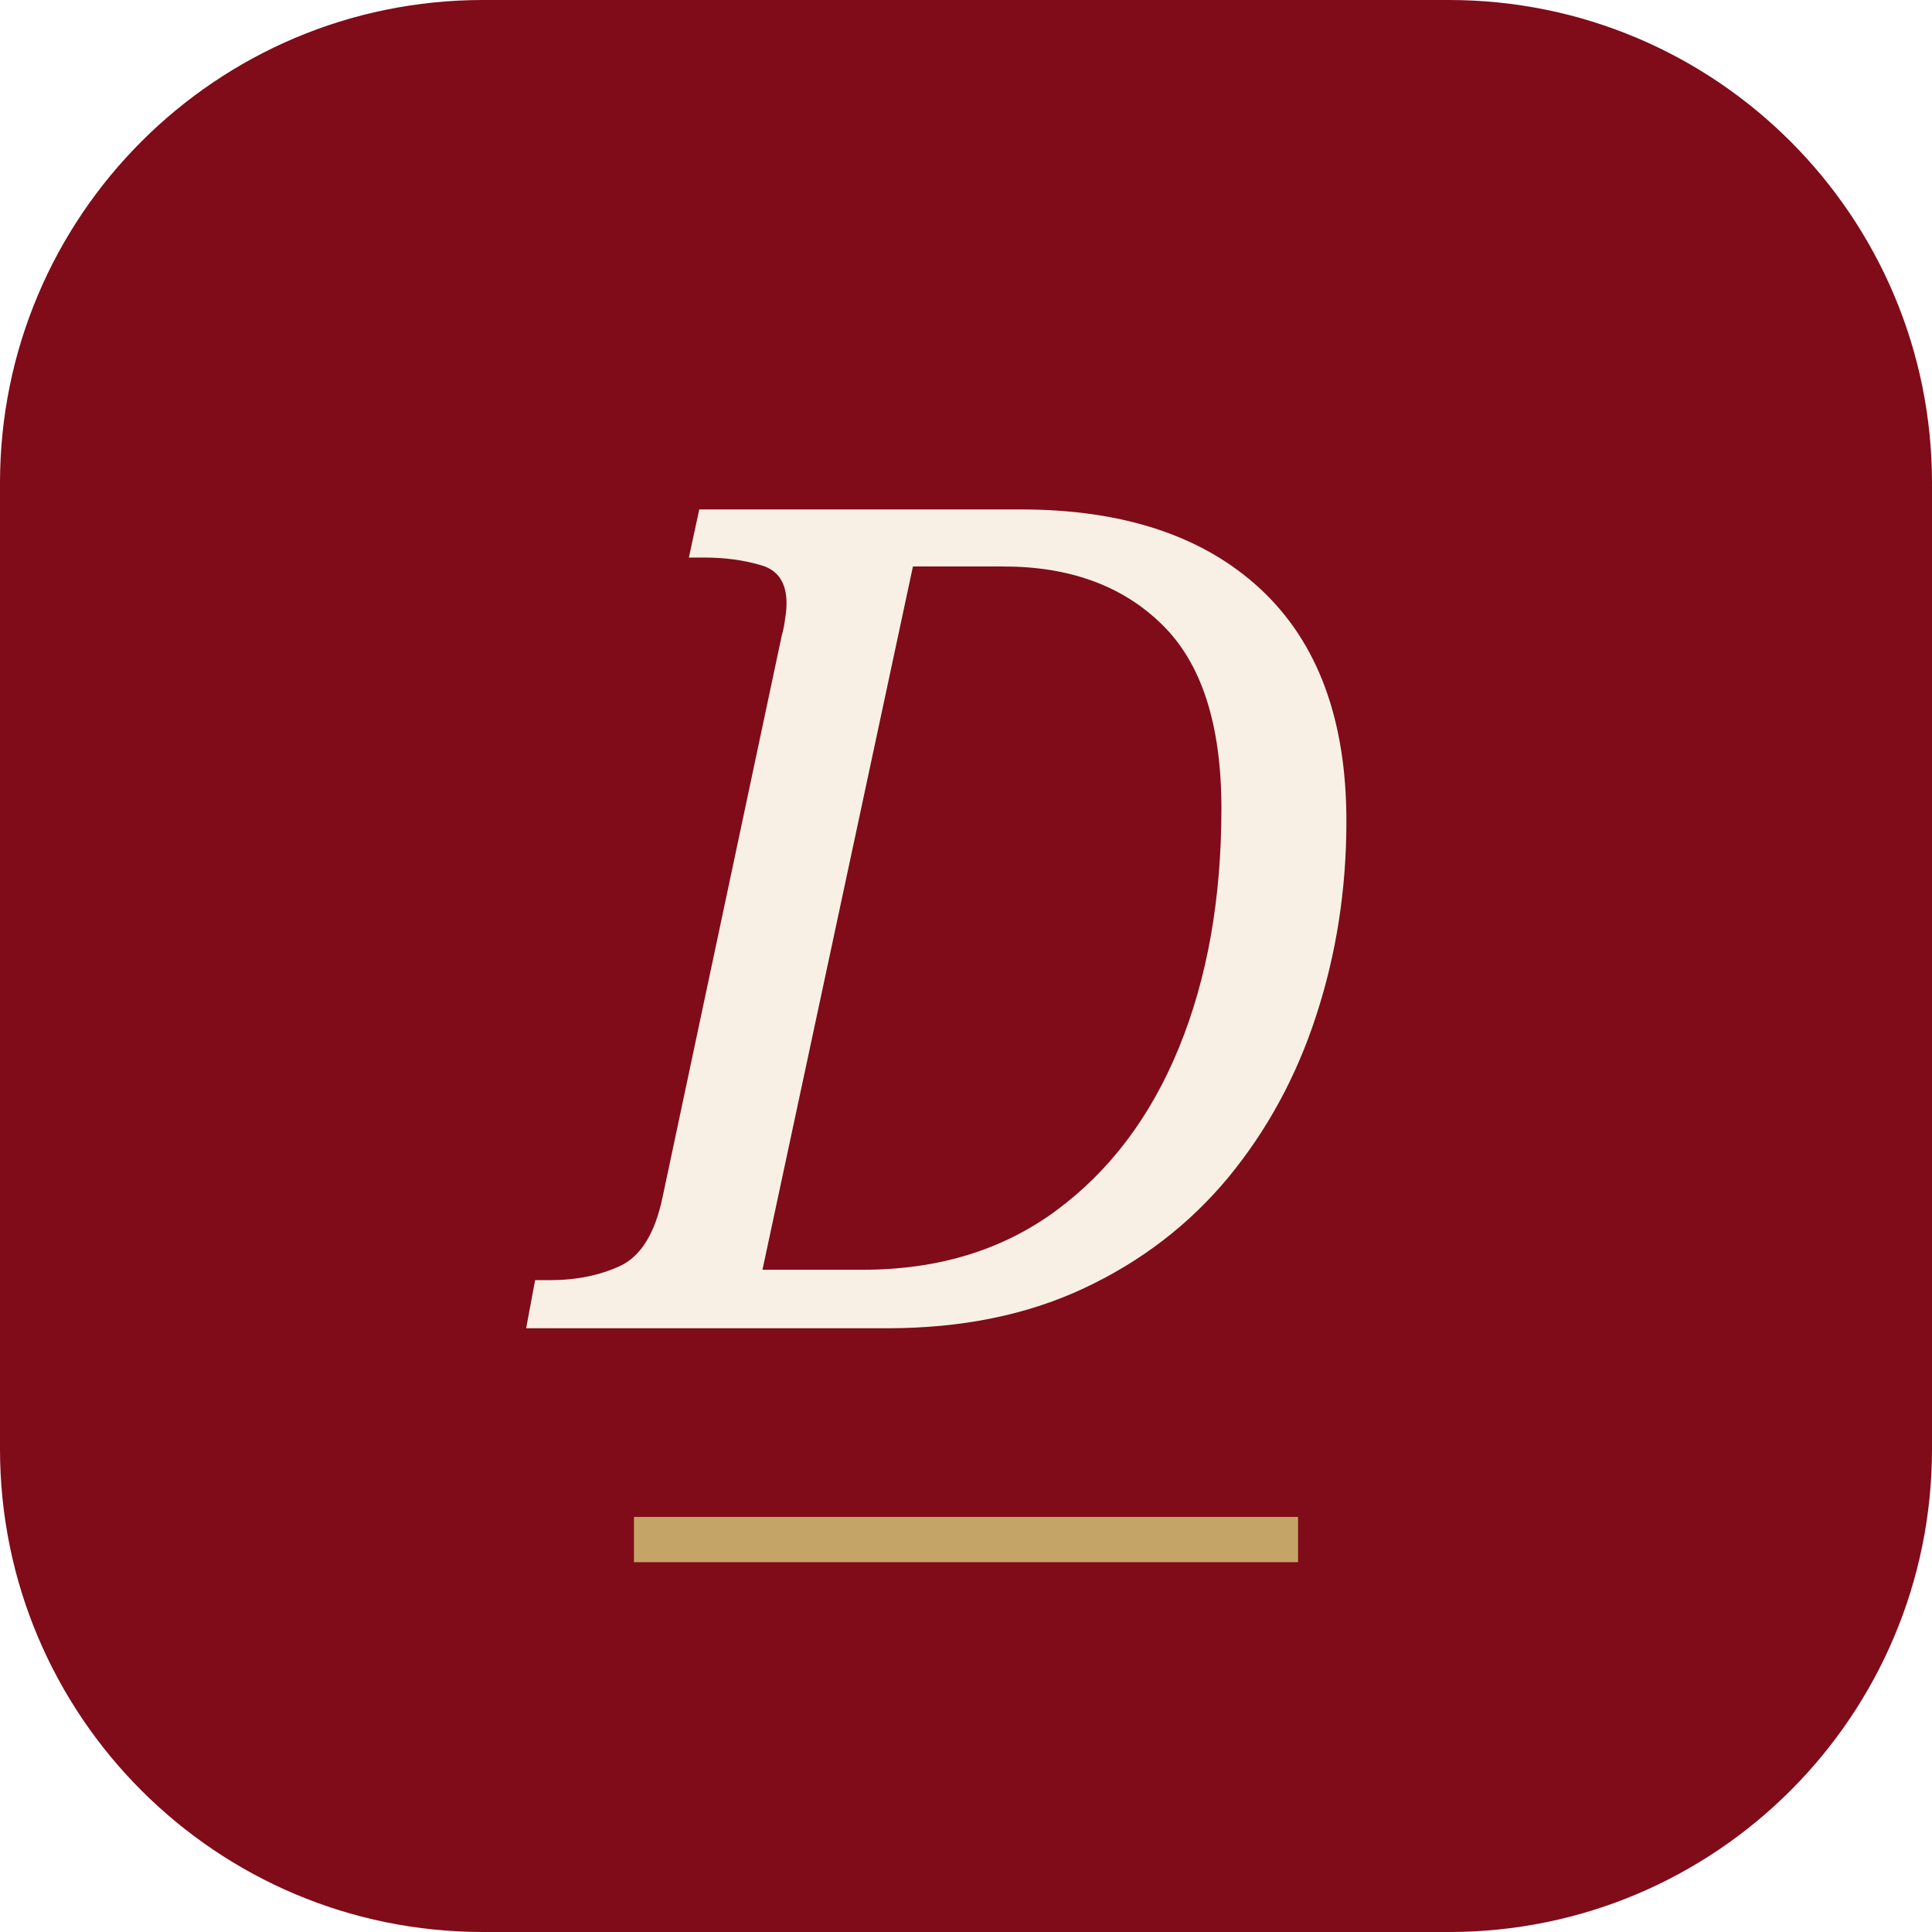
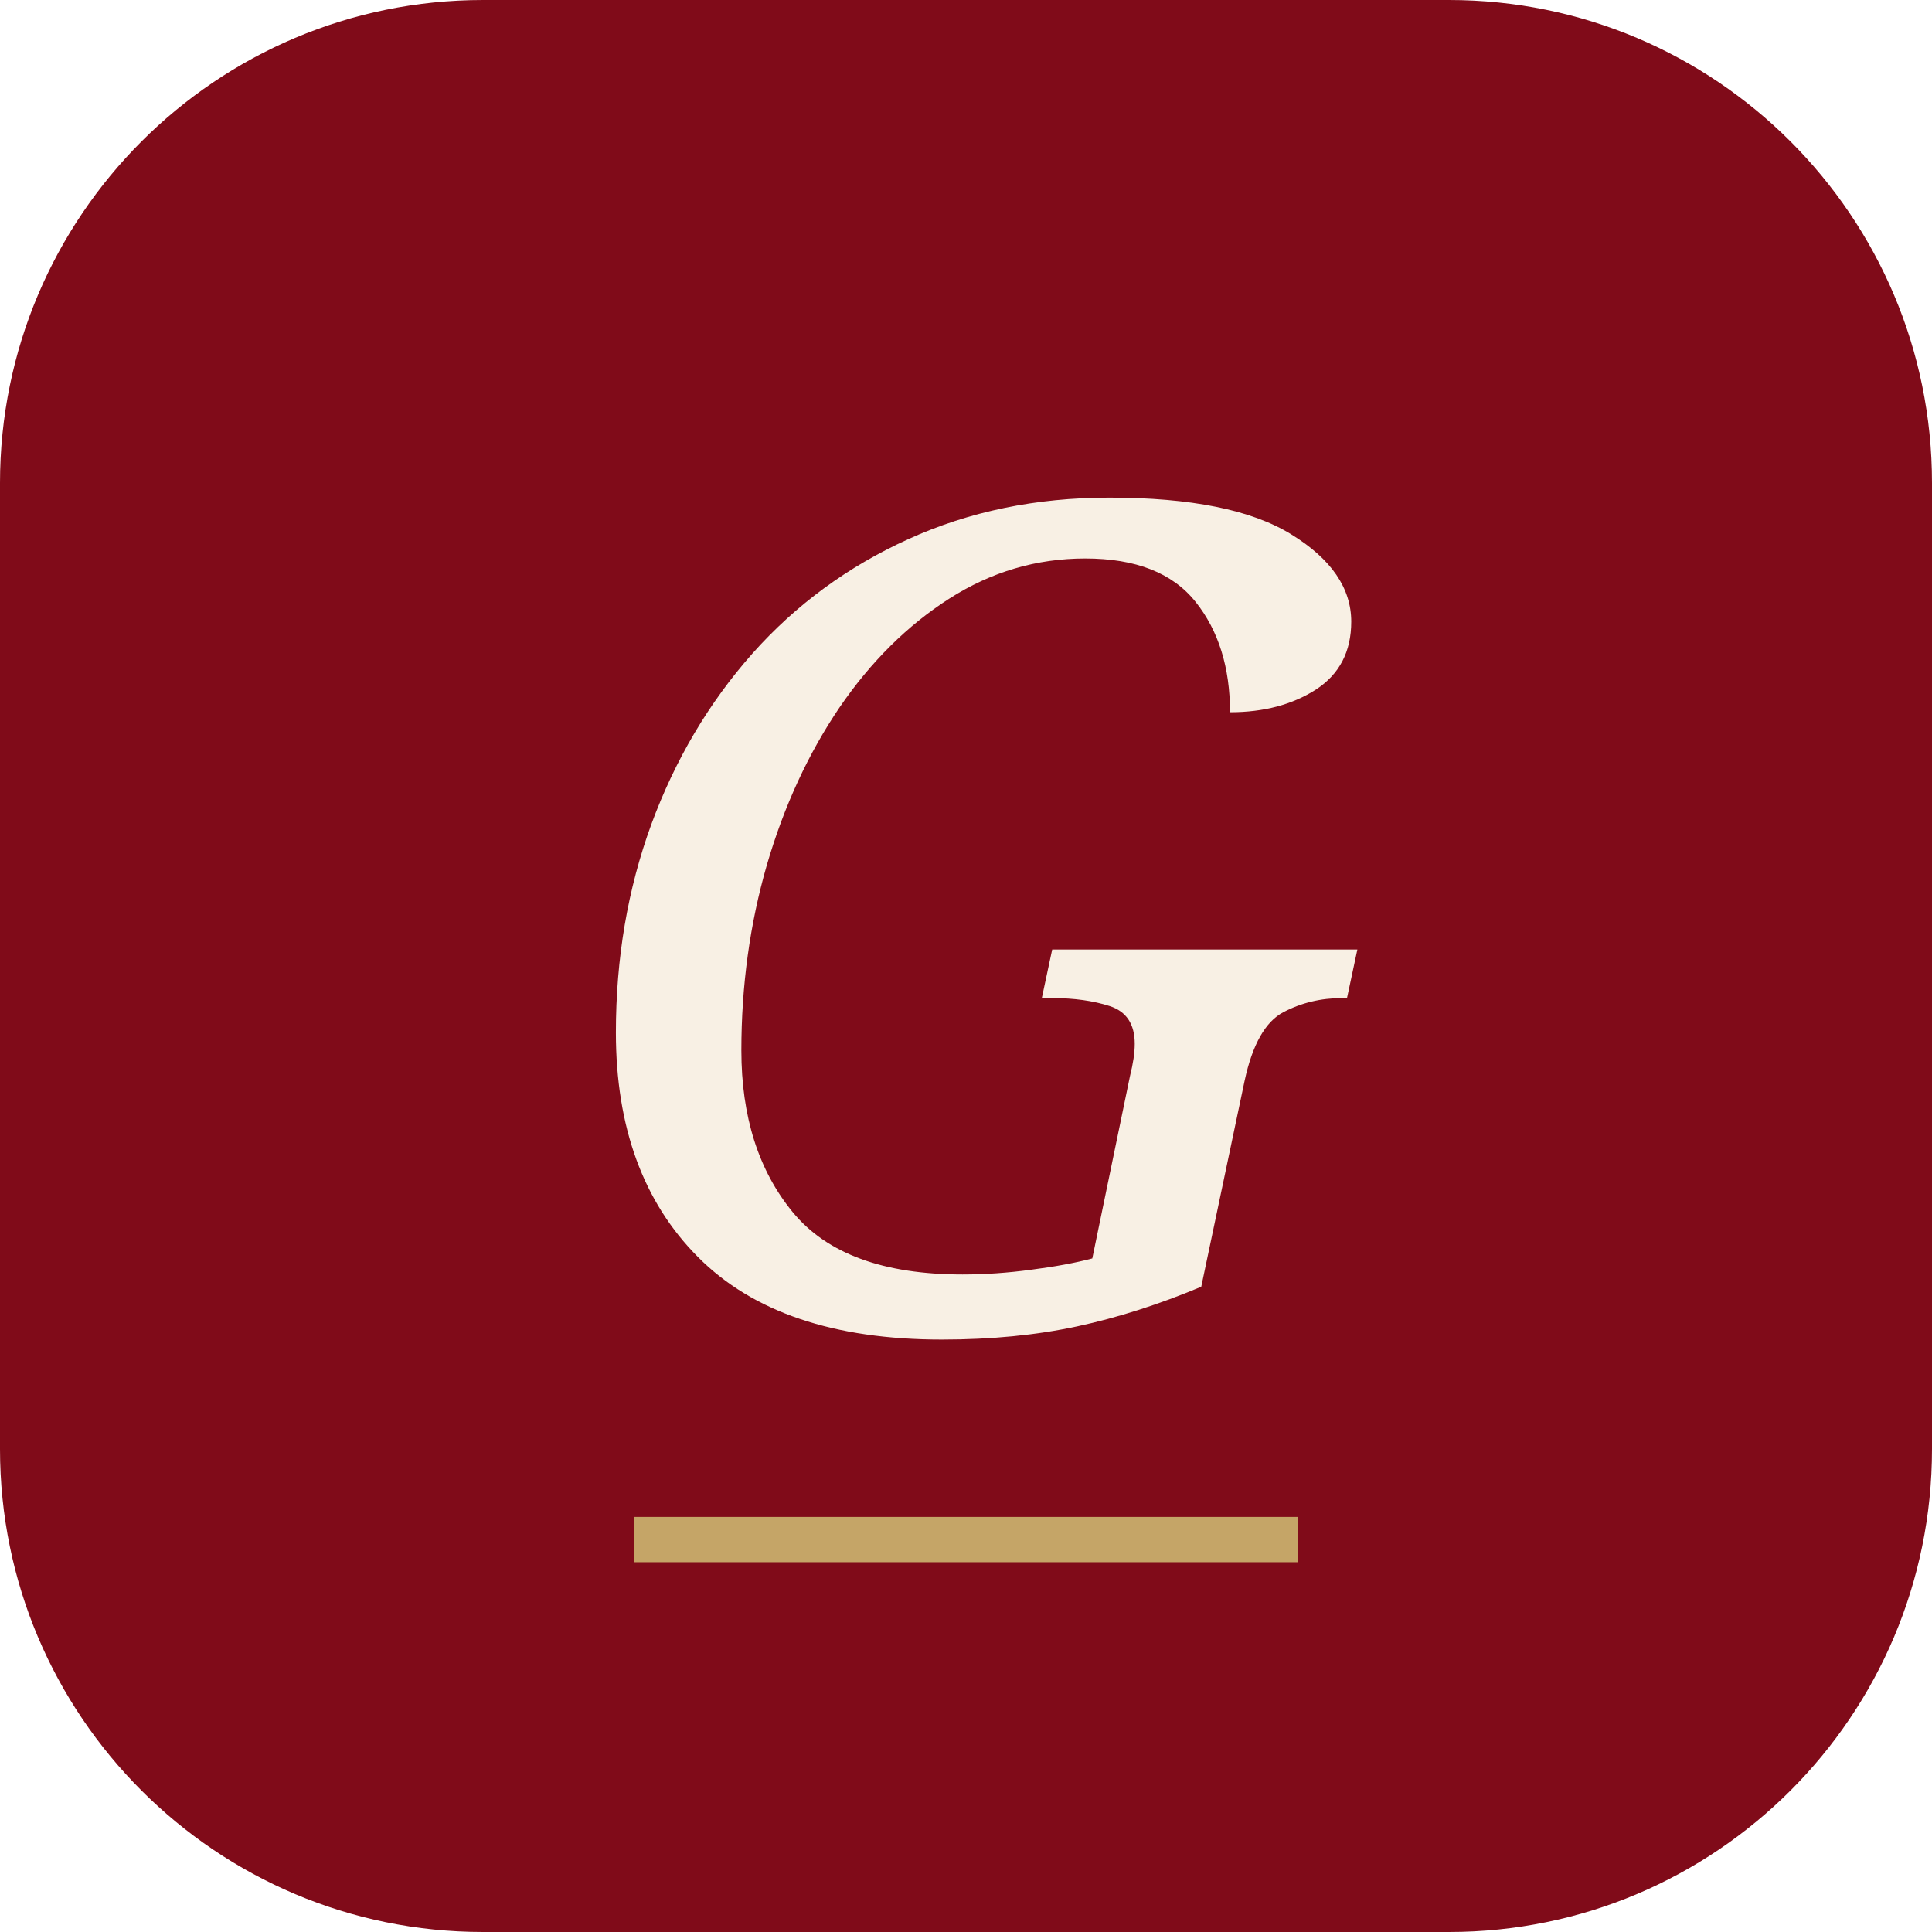
<svg xmlns="http://www.w3.org/2000/svg" viewBox="0 0 64 64">
  <rect width="64" height="64" rx="16" fill="#800b19" />
-   <text x="32" y="44" text-anchor="middle" font-family="Georgia,serif" font-style="italic" font-size="38" fill="#f8f0e4">D</text>
+   <text x="32" y="44" text-anchor="middle" font-family="Georgia,serif" font-style="italic" font-size="38" fill="#f8f0e4">G</text>
  <path d="M21 51h22" stroke="#c5a567" stroke-width="1.5" />
</svg>
